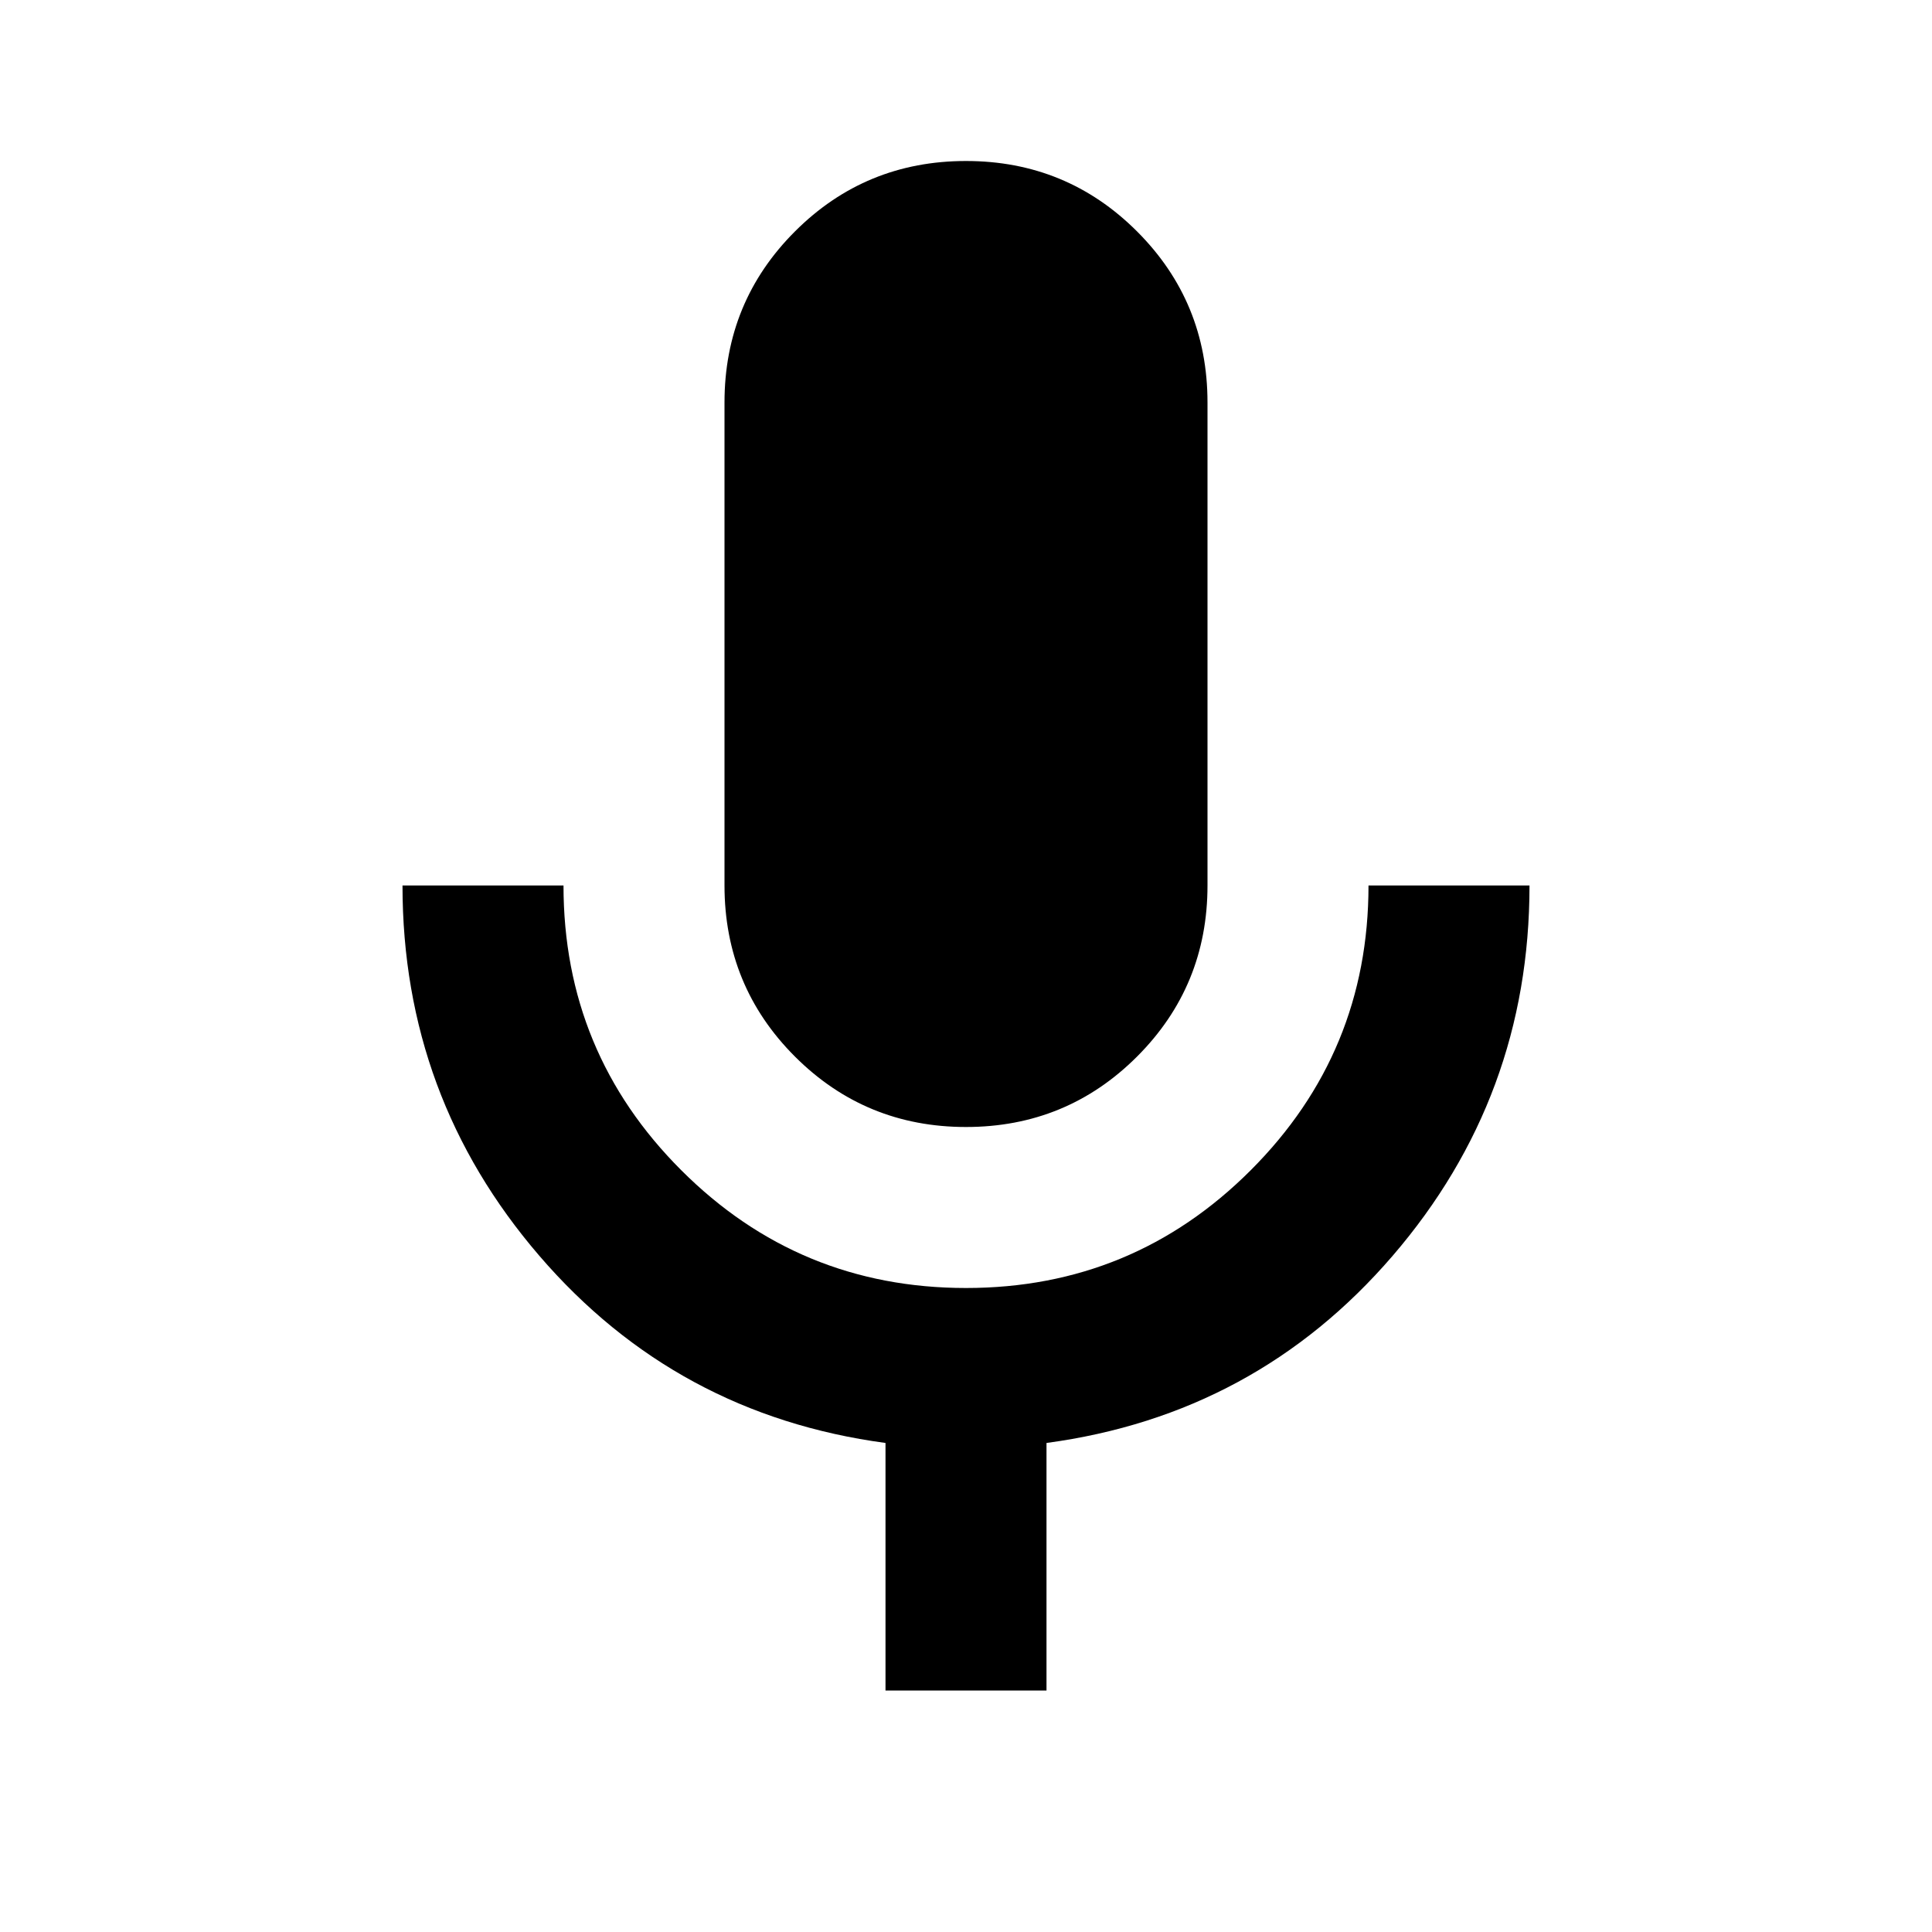
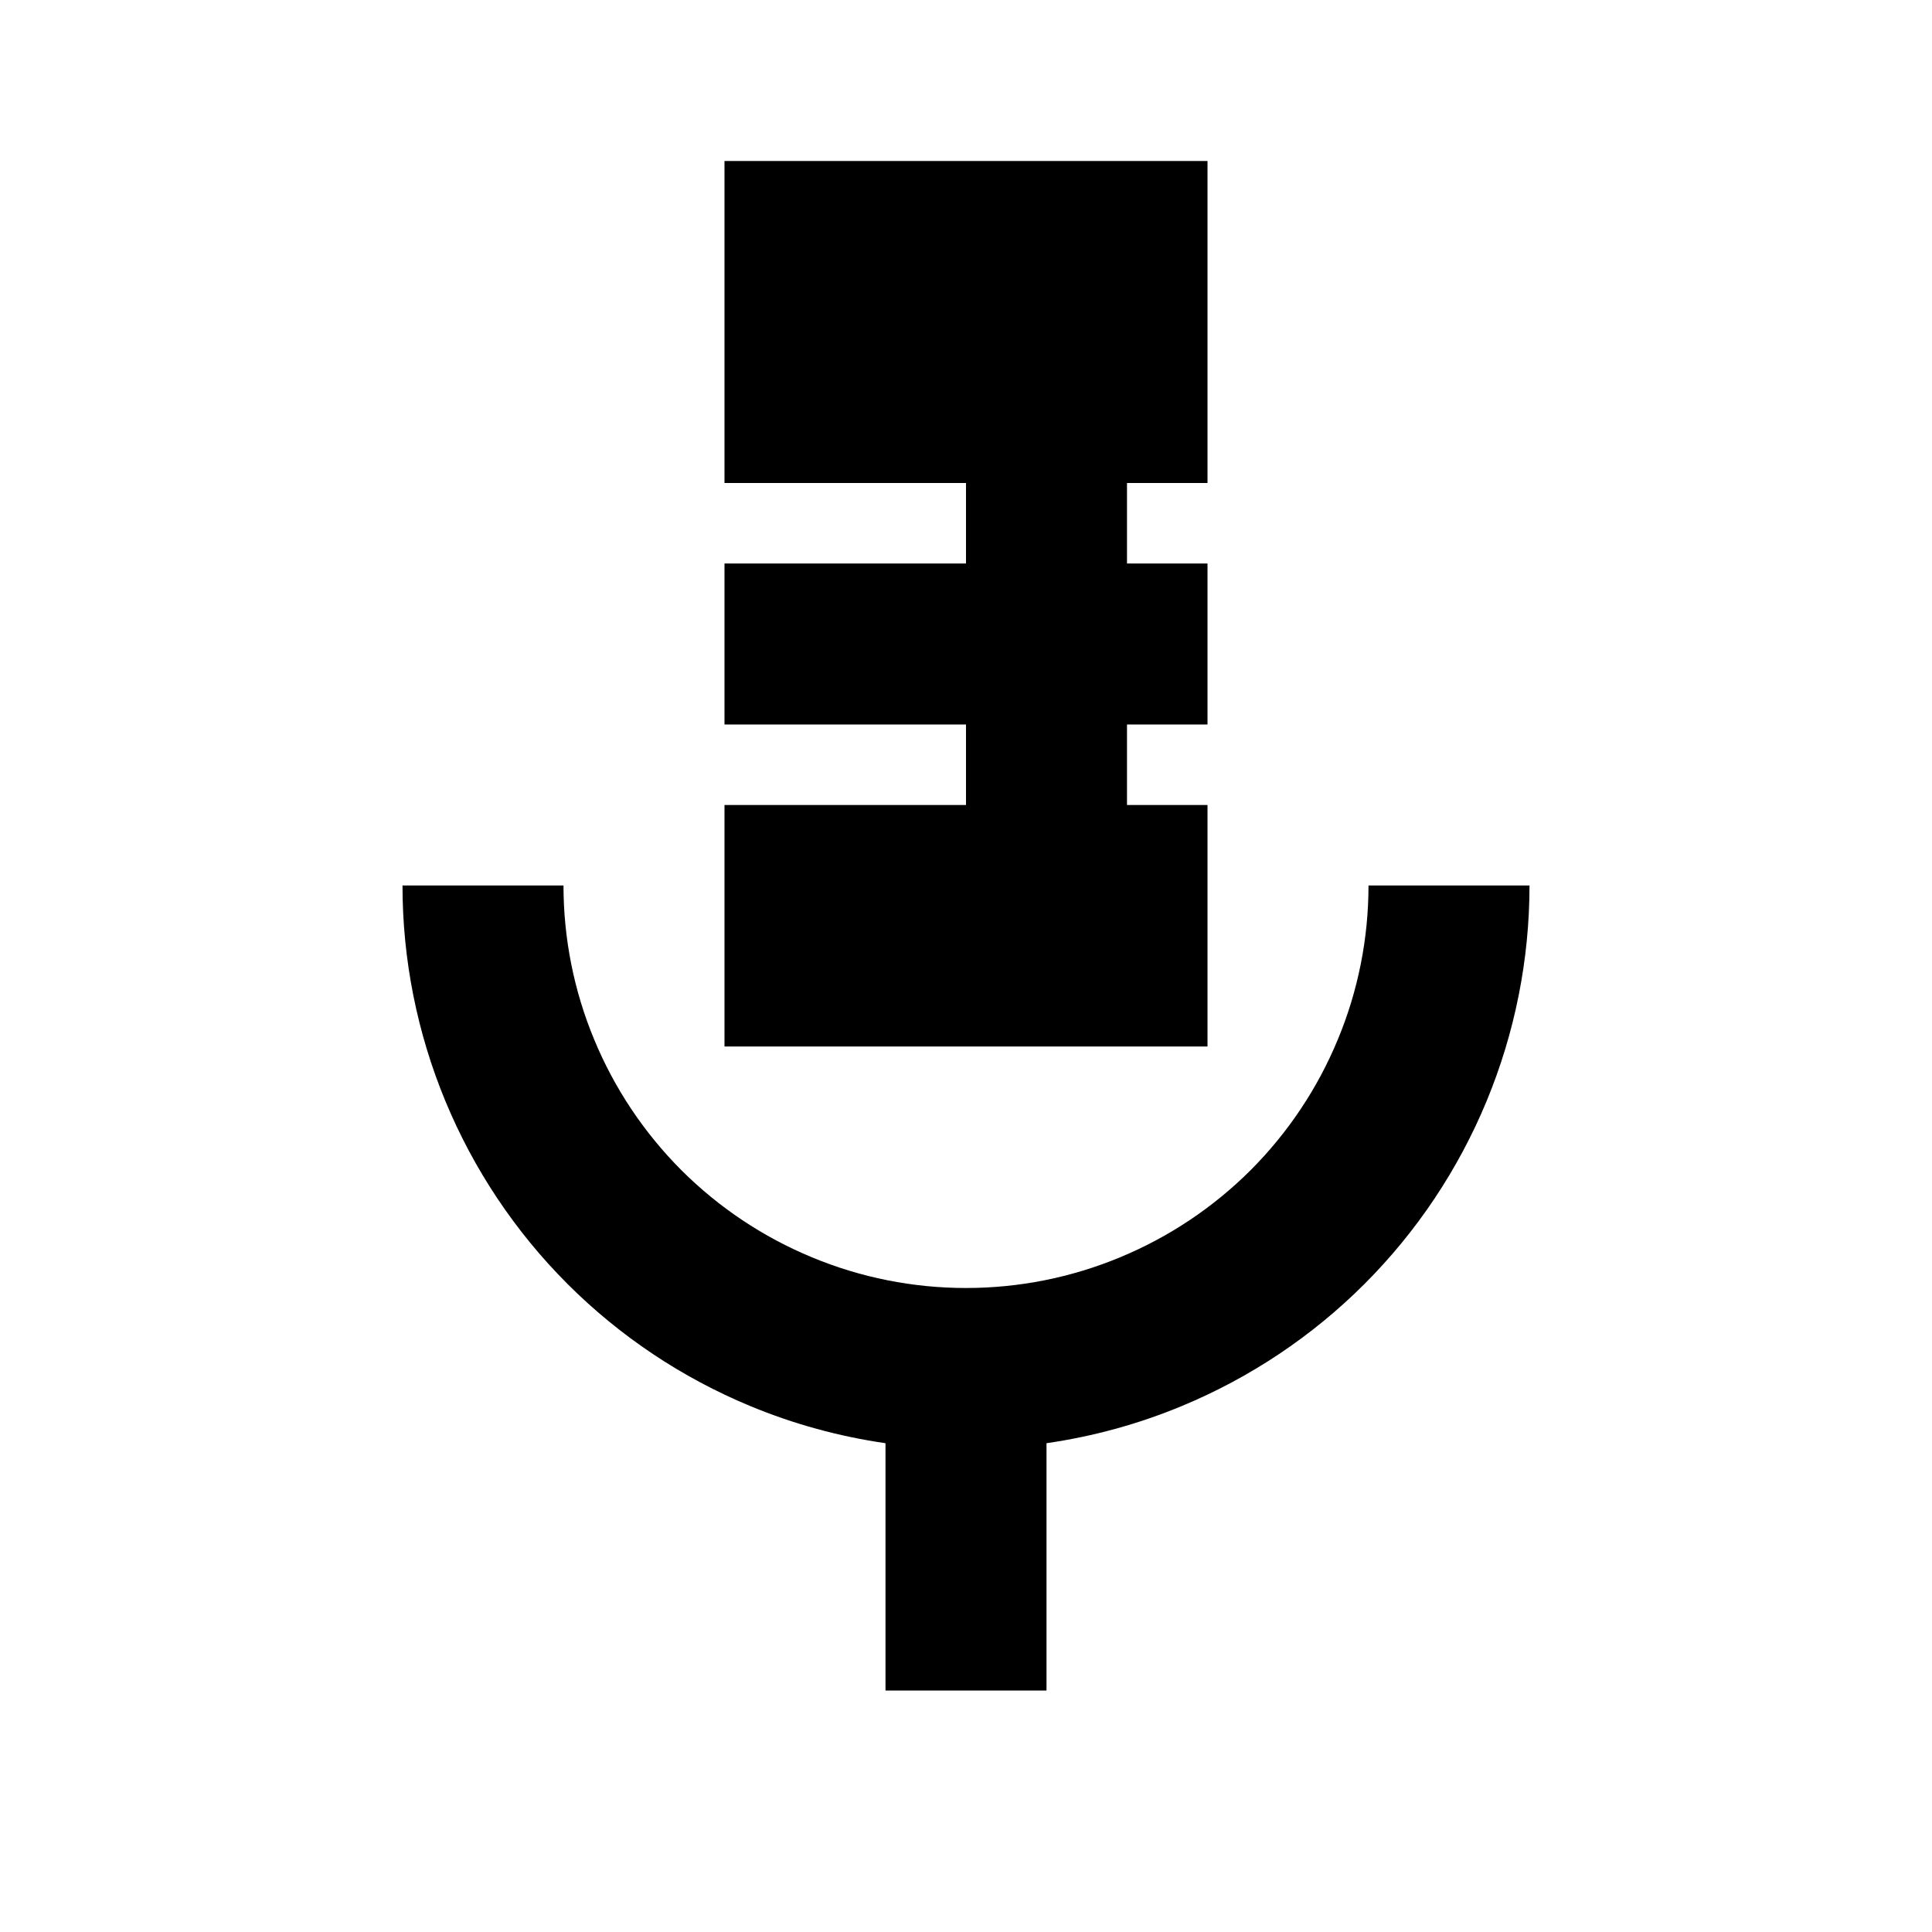
<svg xmlns="http://www.w3.org/2000/svg" width="24" height="24" viewBox="0 0 24 24" fill="none">
-   <path d="M12 14C11.167 14 10.458 13.708 9.875 13.125C9.292 12.542 9 11.833 9 11V5C9 4.167 9.292 3.458 9.875 2.875C10.458 2.292 11.167 2 12 2C12.833 2 13.542 2.292 14.125 2.875C14.708 3.458 15 4.167 15 5V11C15 11.833 14.708 12.542 14.125 13.125C13.542 13.708 12.833 14 12 14ZM11 21V17.925C9.267 17.692 7.833 16.917 6.7 15.6C5.567 14.283 5 12.75 5 11H7C7 12.383 7.487 13.562 8.463 14.537C9.438 15.512 10.617 16 12 16C13.383 16 14.562 15.512 15.537 14.537C16.512 13.562 17 12.383 17 11H19C19 12.75 18.433 14.283 17.3 15.6C16.167 16.917 14.733 17.692 13 17.925V21H11Z" fill="black" />
+   <path d="M7 11C7 11.657 7.129 12.307 7.381 12.913C7.632 13.52 8 14.071 8.464 14.536C8.929 15 9.48 15.368 10.087 15.619C10.693 15.871 11.343 16 12 16C12.657 16 13.307 15.871 13.913 15.619C14.52 15.368 15.071 15 15.536 14.536C16 14.071 16.368 13.52 16.619 12.913C16.871 12.307 17 11.657 17 11H19C19 11.919 18.819 12.829 18.467 13.679C18.115 14.528 17.6 15.3 16.95 15.95C16.3 16.6 15.528 17.115 14.679 17.467C14.139 17.691 13.575 17.845 13 17.928V21H11V17.928C10.425 17.845 9.861 17.691 9.321 17.467C8.472 17.115 7.7 16.6 7.05 15.95C6.4 15.3 5.885 14.528 5.533 13.679C5.181 12.829 5 11.919 5 11H7Z" fill="black" />
+   <path d="M9 2H15V6H14V7H15V9H14V10H15V13H9V10H12V9H9V7H12V6H9V2Z" fill="black" />
</svg>
